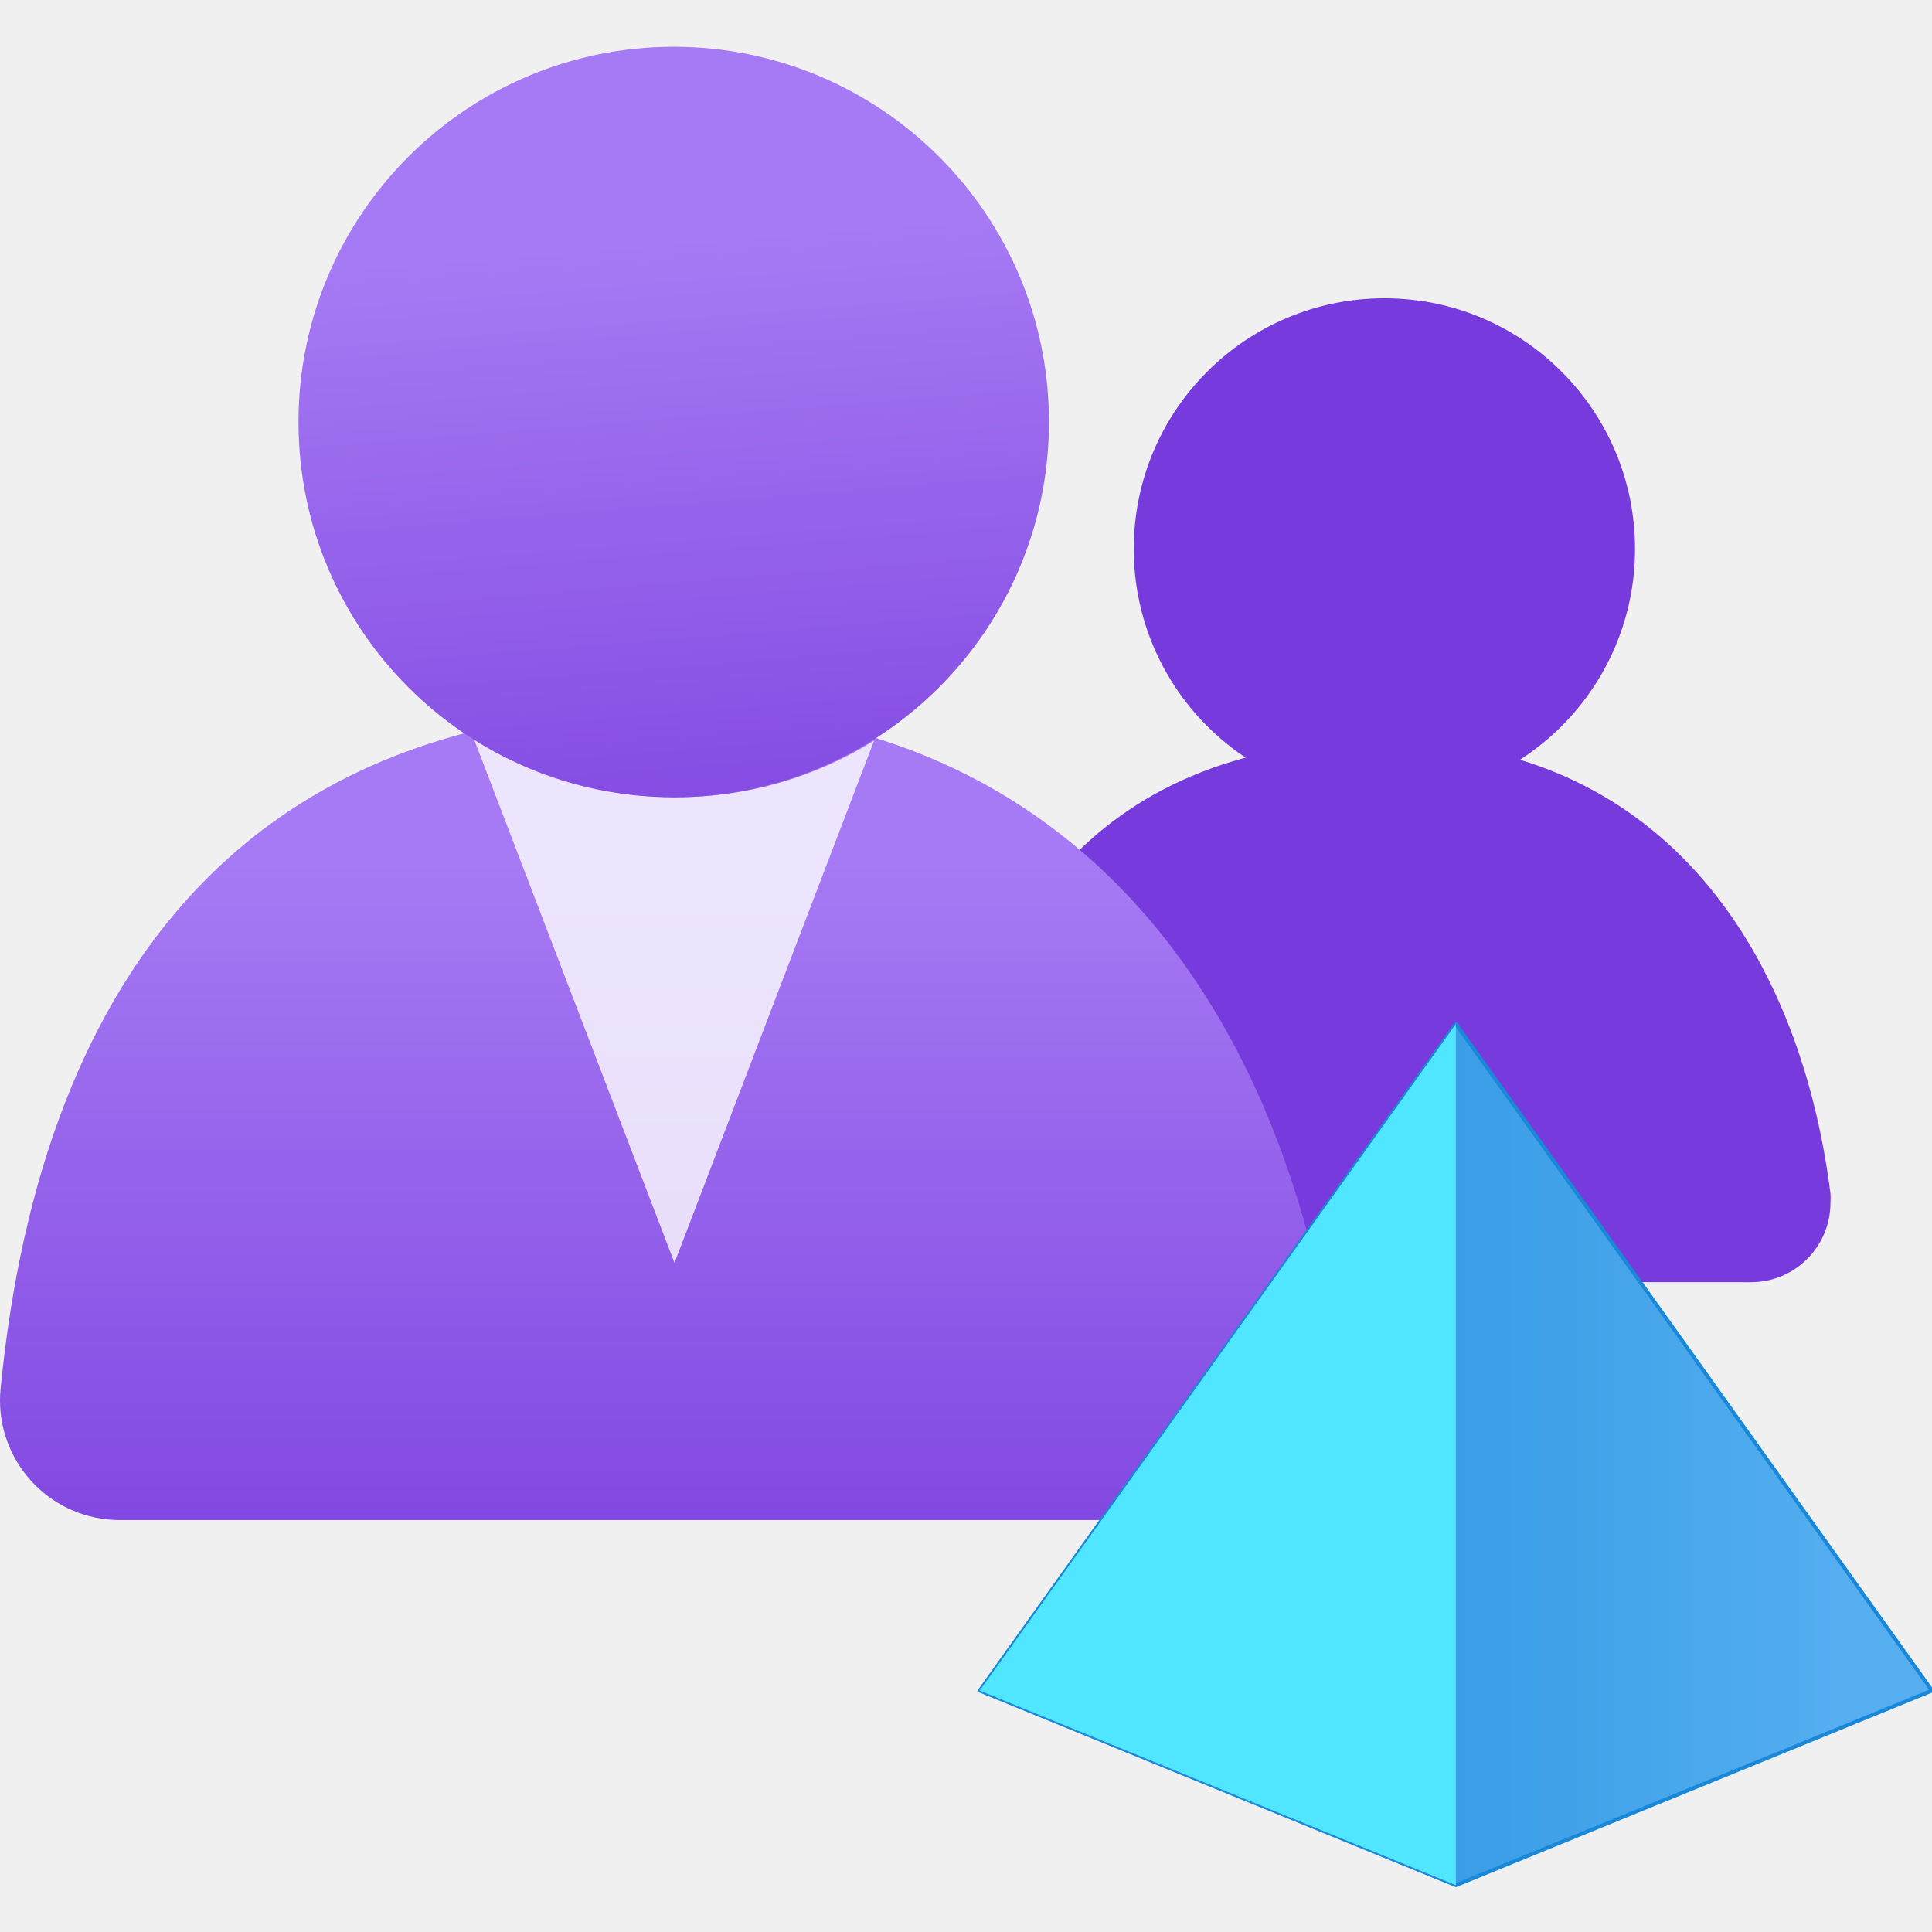
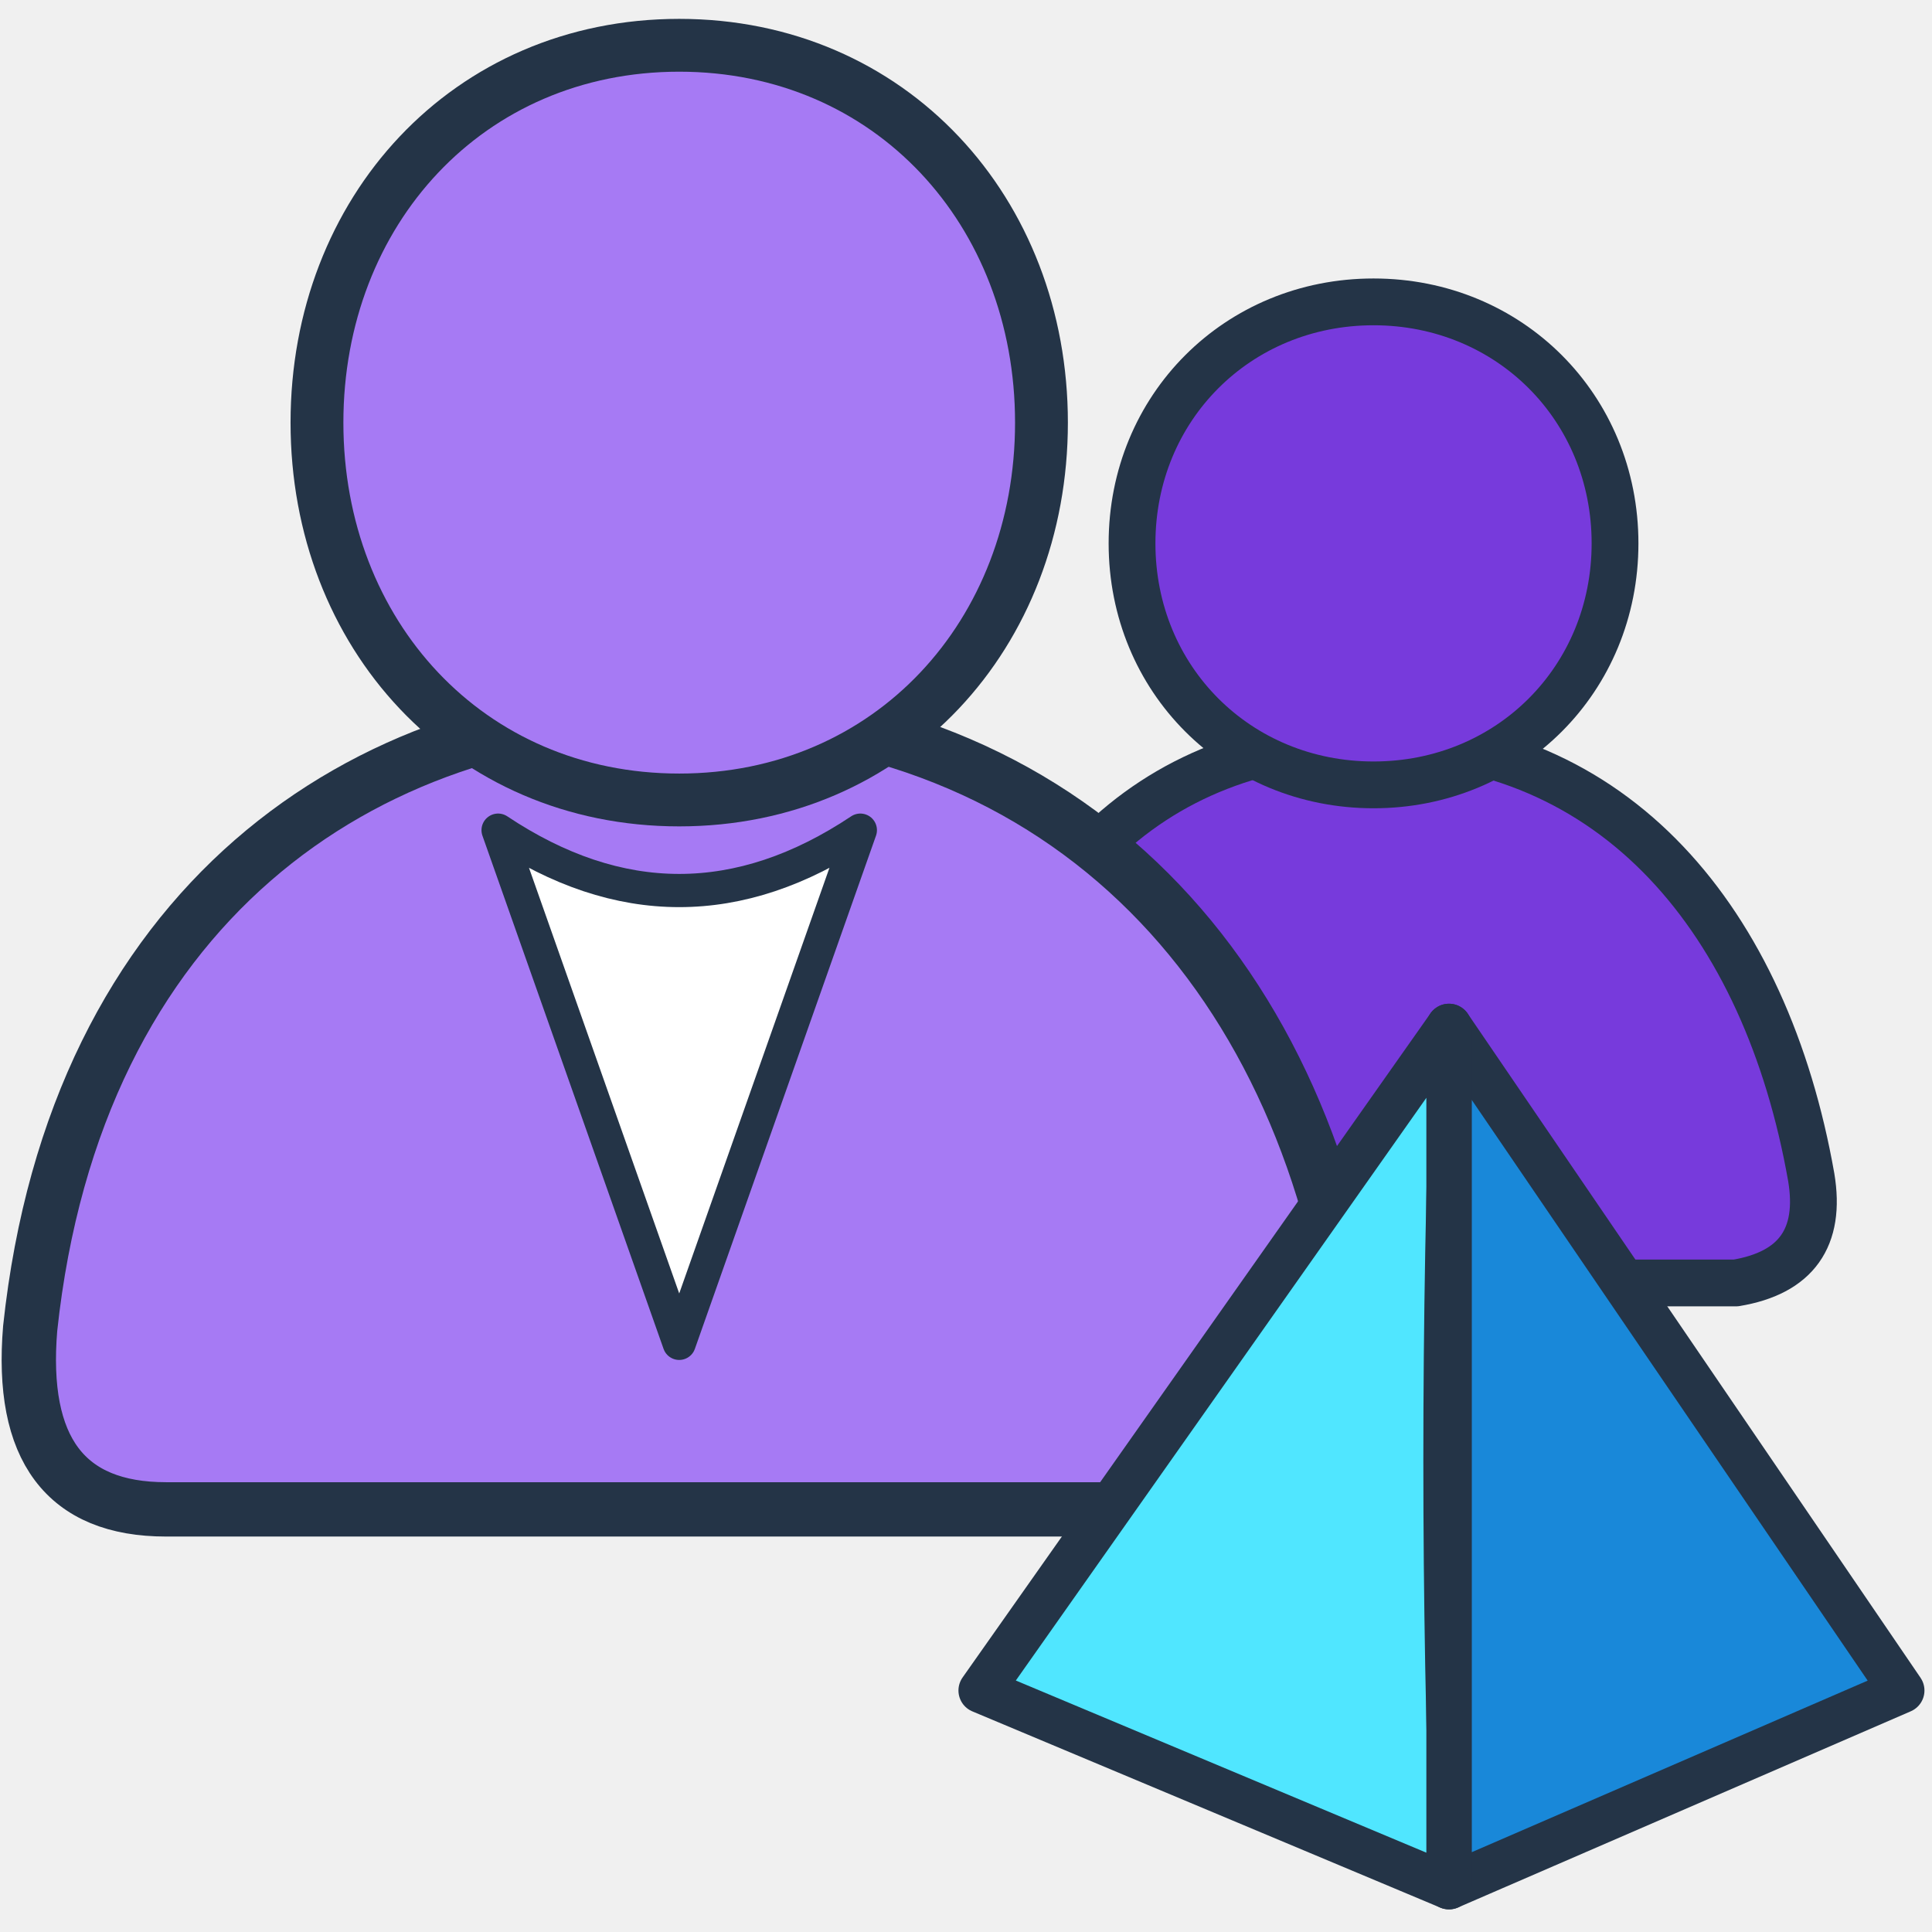
- <svg xmlns="http://www.w3.org/2000/svg" width="128" height="128" viewBox="0 0 128 128">
-   <defs>
-     <linearGradient id="purpleBody" x1="6.234" y1="5.679" x2="6.234" y2="16.03" gradientUnits="userSpaceOnUse">
-       <stop offset="0.227" stop-color="#a67af4" />
-       <stop offset="1" stop-color="#773adc" />
-     </linearGradient>
-     <linearGradient id="purpleHead" x1="5.972" y1="0.13" x2="6.727" y2="9.529" gradientUnits="userSpaceOnUse">
-       <stop offset="0.225" stop-color="#a67af4" />
-       <stop offset="1" stop-color="#773adc" />
-     </linearGradient>
-     <linearGradient id="pyramidGradient" x1="9.128" y1="13.552" x2="18" y2="13.552" gradientUnits="userSpaceOnUse">
-       <stop offset="0" stop-color="#1988d9" />
-       <stop offset="0.9" stop-color="#54aef0" />
-     </linearGradient>
-   </defs>
-   <g transform="scale(7.111111)">
-     <g>
-       <g>
-         <path d="M16.312,11.946a.74.74,0,0,0,.742-.738.532.532,0,0,0,0-.089C16.758,8.792,15.431,6.9,12.9,6.9c-2.577,0-3.907,1.605-4.166,4.228a.745.745,0,0,0,.664.817.628.628,0,0,0,.075,0Z" fill="#773adc" />
-         <circle cx="12.898" cy="5.114" r="2.335" fill="#773adc" />
-         <path d="M11.355,14.162a1.109,1.109,0,0,0,1.112-1.105,1,1,0,0,0-.008-.134C12.024,9.439,10.036,6.6,6.243,6.6,2.385,6.6.394,9,.006,12.933A1.115,1.115,0,0,0,1,14.156a1.051,1.051,0,0,0,.112.006Z" fill="url(#purpleBody)" />
-         <path d="M6.3,7.428A3.481,3.481,0,0,1,4.41,6.871l1.874,4.895L8.144,6.9A3.468,3.468,0,0,1,6.3,7.428Z" fill="#fff" opacity="0.8" />
-         <circle cx="6.277" cy="3.932" r="3.496" fill="url(#purpleHead)" />
-       </g>
-       <polygon points="13.564 9.54 9.128 15.751 13.564 17.564 18 15.751 13.564 9.54" fill="url(#pyramidGradient)" stroke="#1988d9" stroke-width=".035" stroke-linejoin="round" />
-       <polygon points="13.564 9.54 9.128 15.751 13.564 17.564 13.564 9.54" fill="#50e6ff" />
-     </g>
-   </g>
+ <svg xmlns="http://www.w3.org/2000/svg" width="128" height="128" viewBox="0 0 128 128" fill="none" stroke-linecap="round" stroke-linejoin="round">
+   <path d="     M64 76     C66 59 76 49 91 49     C107 49 117 61 120 78     Q121 84 115 85     L69 85     Q63 85 64 76     Z" fill="#773ADC" stroke="#243447" stroke-width="3.1" />
+   <path d="     M107 36     C107 45 100 52 91 52     C82 52 75 45 75 36     C75 27 82 20 91 20     C100 20 107 27 107 36     Z" fill="#773ADC" stroke="#243447" stroke-width="3.1" />
+   <path d="     M2 88     C5 60 24 47 45 47     C71 47 87 65 90 90     Q91 100 82 100     L11 100     Q1 100 2 88     Z" fill="#A67AF4" stroke="#243447" stroke-width="3.6" />
+   <path d="     M33 55     Q45 63 57 55     L45 89     Z" fill="#FFFFFF" stroke="#243447" stroke-width="2.2" />
+   <path d="     M69 28     C69 42 59 53 45 53     C31 53 21 42 21 28     C21 14 31 3 45 3     C59 3 69 14 69 28     Z" fill="#A67AF4" stroke="#243447" stroke-width="3.5" />
+   <path d="     M96 68     L126 112     L96 125     Z" fill="#1988D9" stroke="#243447" stroke-width="3" stroke-linejoin="round" />
+   <path d="     M96 68     L65 112     L96 125     Z" fill="#50E6FF" stroke="#243447" stroke-width="3" stroke-linejoin="round" />
+   <path d="M96 69 Q95 97 96 124" fill="none" stroke="#243447" stroke-width="2.4" />
</svg>
